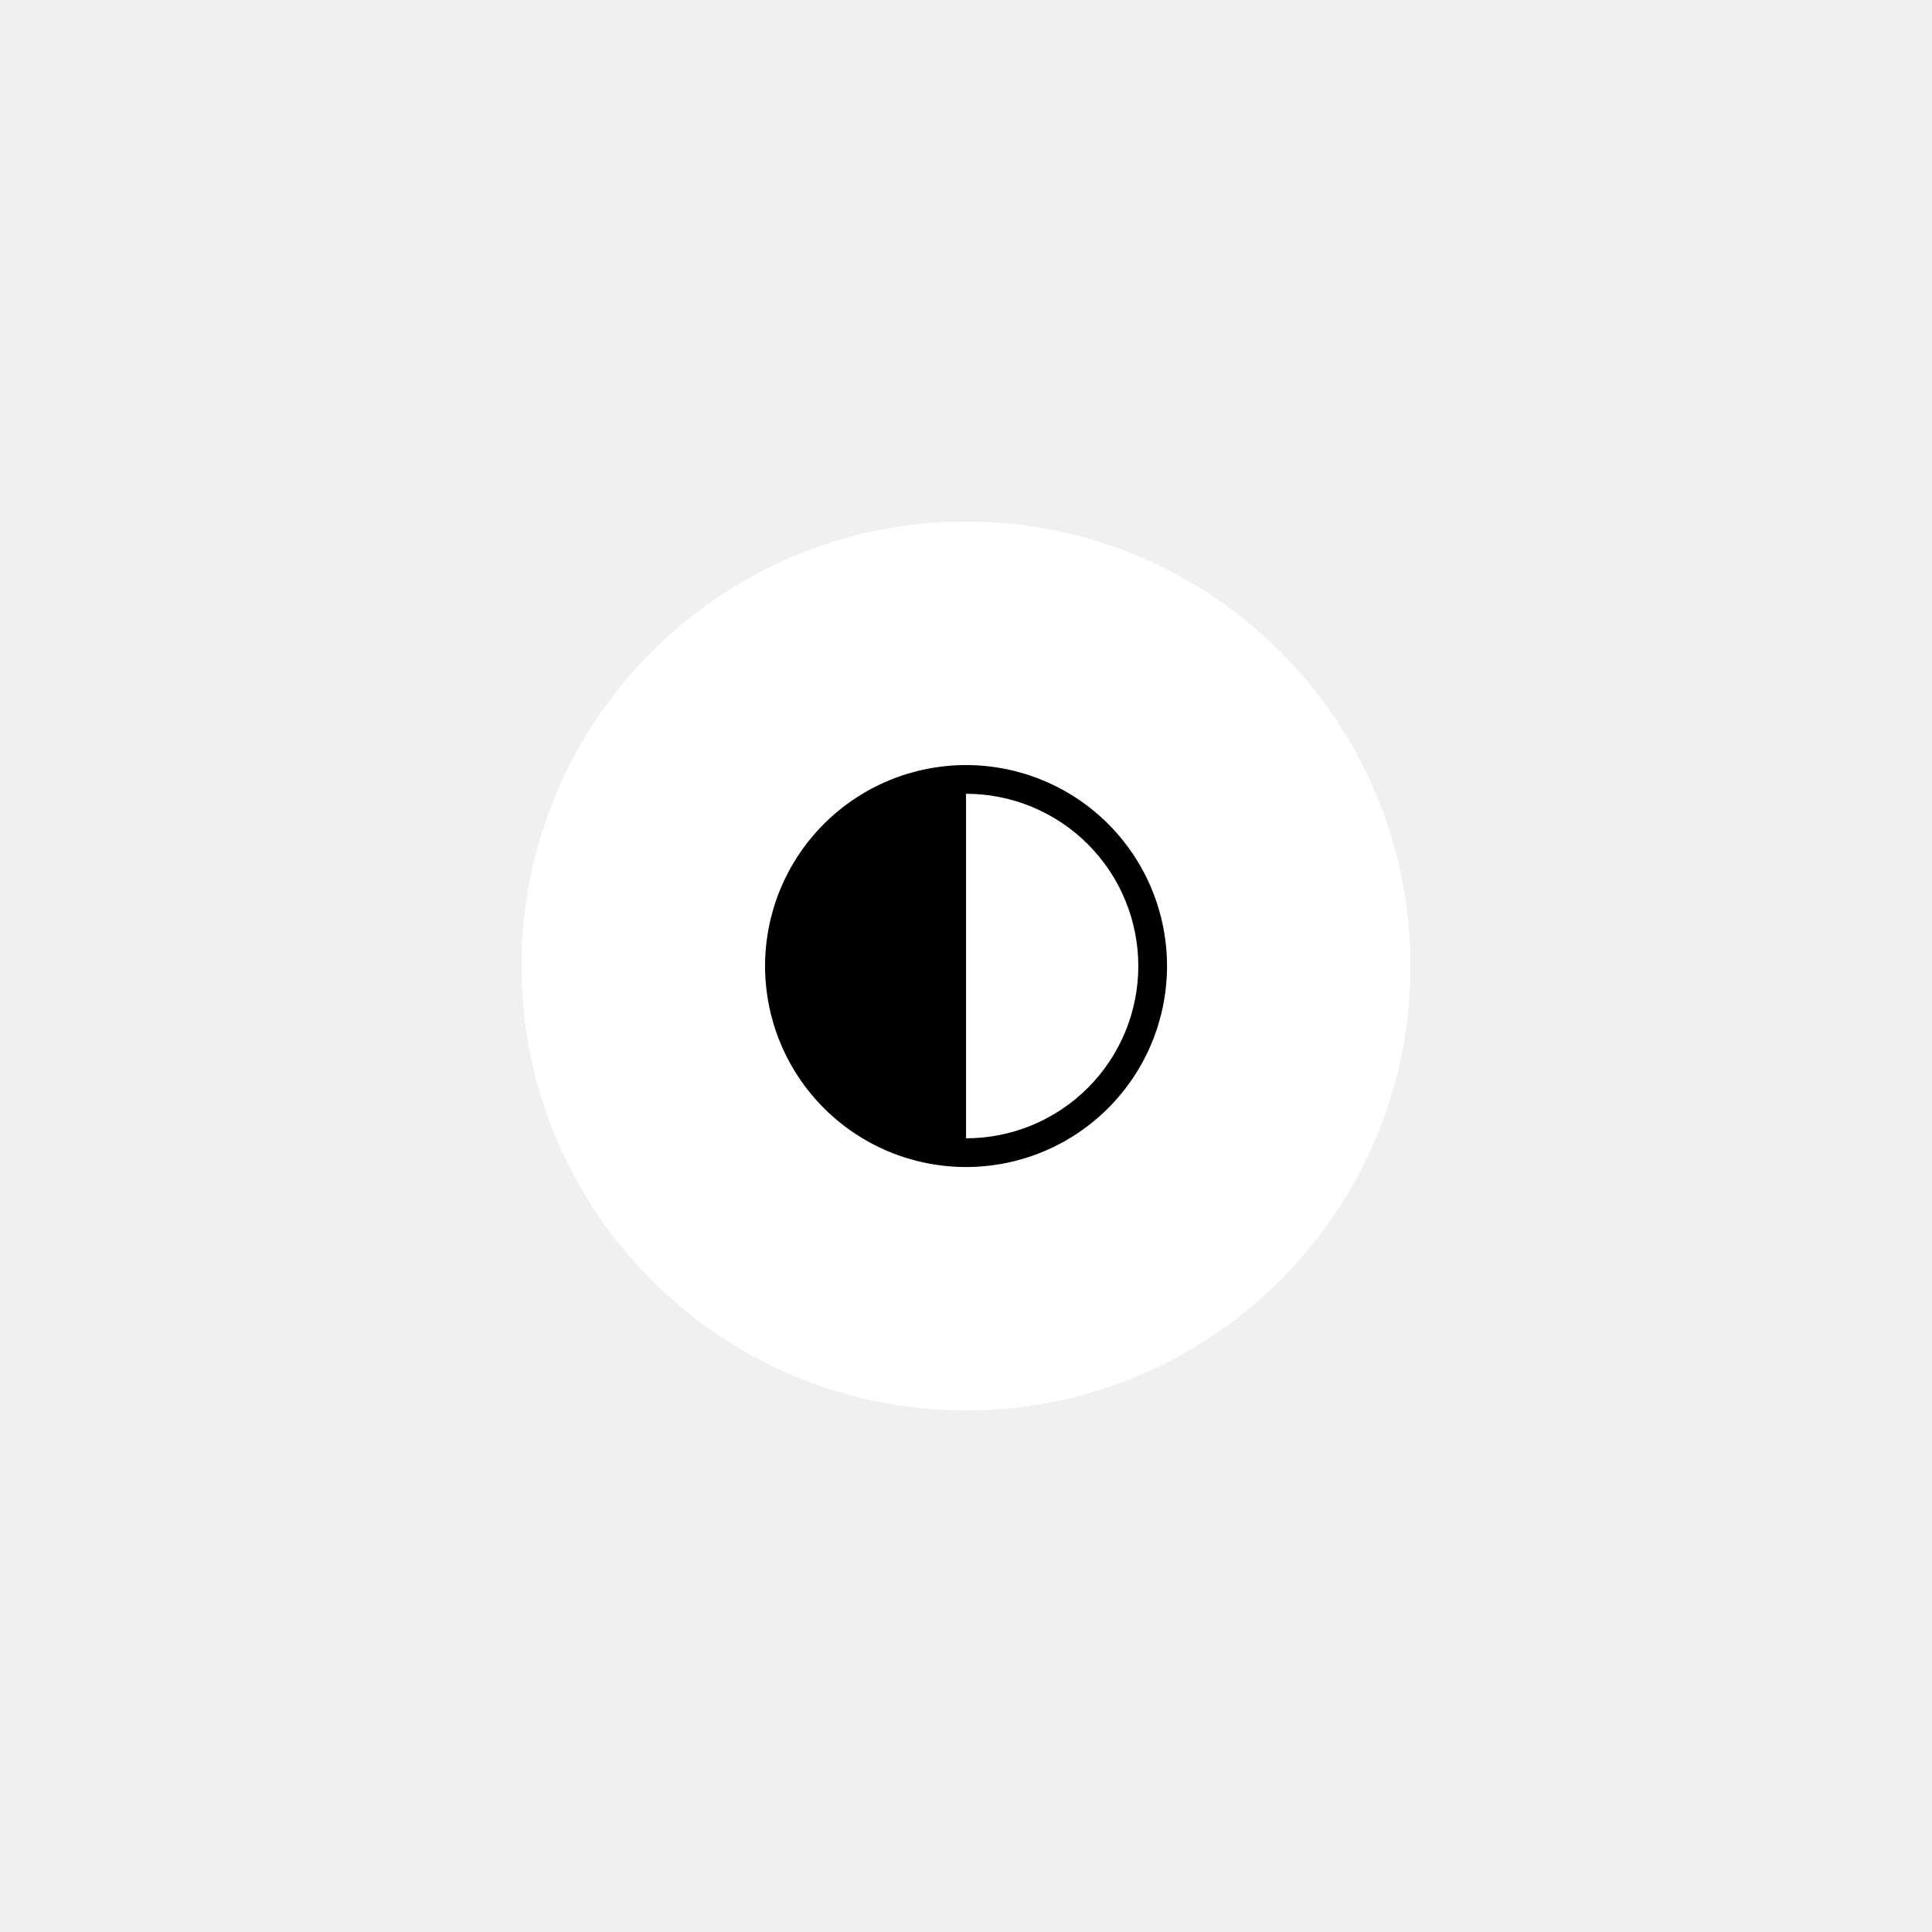
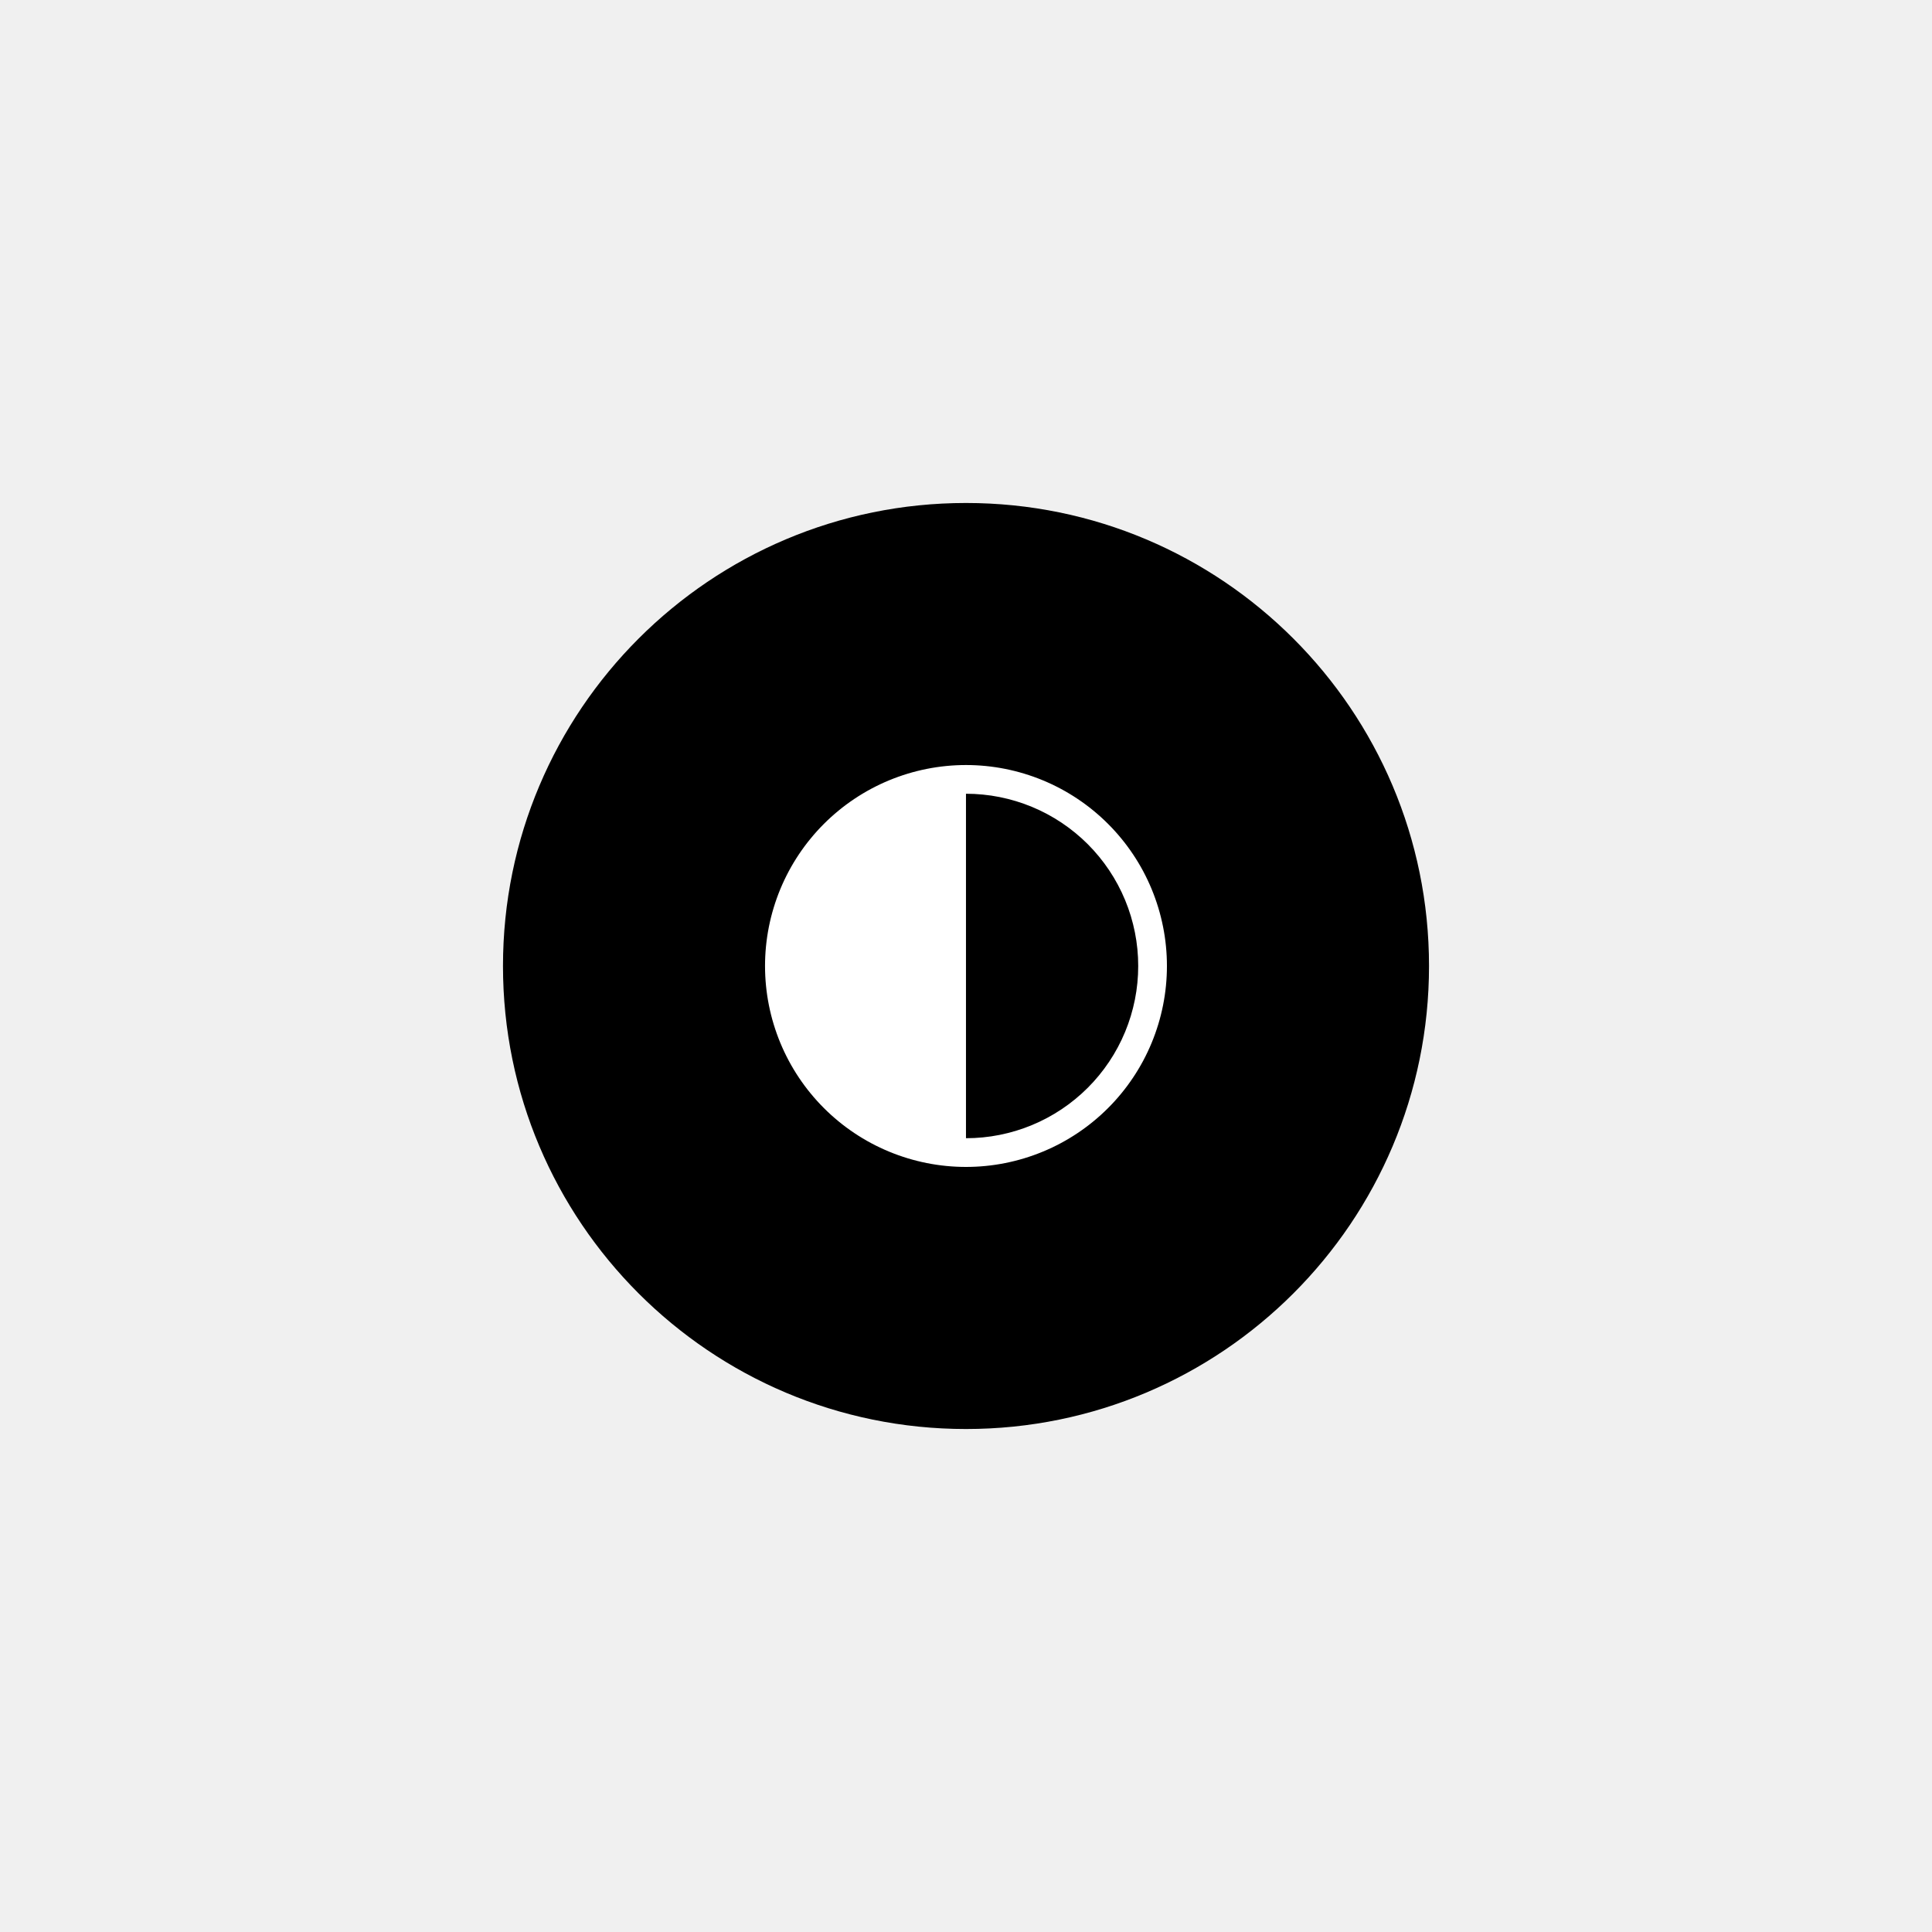
<svg xmlns="http://www.w3.org/2000/svg" width="500" zoomAndPan="magnify" viewBox="0 0 375 375" height="500" preserveAspectRatio="xMidYMid meet" version="1.0">
  <defs>
-     <clipPath id="b3e0b84835">
+     <clipPath id="bf8c87fba5">
      <path d="M 101.254 101.254 L 273.746 101.254 L 273.746 273.746 L 101.254 273.746 Z M 101.254 101.254 " clip-rule="nonzero" />
    </clipPath>
-     <clipPath id="6593355ce7">
+     <clipPath id="ad6bdf04c6">
      <path d="M 187.5 101.254 C 139.867 101.254 101.254 139.867 101.254 187.5 C 101.254 235.133 139.867 273.746 187.5 273.746 C 235.133 273.746 273.746 235.133 273.746 187.5 C 273.746 139.867 235.133 101.254 187.5 101.254 Z M 187.5 101.254 " clip-rule="nonzero" />
    </clipPath>
-     <clipPath id="2ad121dd68">
+     <clipPath id="93e9f03260">
      <path d="M 186 117.383 L 189 117.383 L 189 139 L 186 139 Z M 186 117.383 " clip-rule="nonzero" />
    </clipPath>
-     <clipPath id="4bab59bd27">
+     <clipPath id="649e826056">
      <path d="M 117.383 186 L 139 186 L 139 189 L 117.383 189 Z M 117.383 186 " clip-rule="nonzero" />
    </clipPath>
-     <clipPath id="af9fd54728">
+     <clipPath id="e2d57a2d2a">
      <path d="M 186 236 L 189 236 L 189 257.633 L 186 257.633 Z M 186 236 " clip-rule="nonzero" />
    </clipPath>
-     <clipPath id="b631857b18">
+     <clipPath id="21493cf788">
      <path d="M 236 186 L 257.633 186 L 257.633 189 L 236 189 Z M 236 186 " clip-rule="nonzero" />
    </clipPath>
-     <clipPath id="70bdc4b8cd">
+     <clipPath id="75562402df">
      <path d="M 101.254 101.254 L 273.742 101.254 L 273.742 273.742 L 101.254 273.742 Z M 101.254 101.254 " clip-rule="nonzero" />
    </clipPath>
-     <clipPath id="d14613b77e">
+     <clipPath id="83ef21a421">
      <path d="M 187.5 101.254 C 139.867 101.254 101.254 139.867 101.254 187.5 C 101.254 235.133 139.867 273.742 187.5 273.742 C 235.133 273.742 273.742 235.133 273.742 187.5 C 273.742 139.867 235.133 101.254 187.5 101.254 Z M 187.5 101.254 " clip-rule="nonzero" />
    </clipPath>
+     <clipPath id="07391886aa">
+       <path d="M 101.254 101.254 L 273.746 101.254 L 273.746 273.746 L 101.254 273.746 Z M 101.254 101.254 " clip-rule="nonzero" />
+     </clipPath>
+     <clipPath id="ec4d42dfb7">
+       <path d="M 187.5 101.254 C 139.867 101.254 101.254 139.867 101.254 187.5 C 101.254 235.133 139.867 273.746 187.5 273.746 C 235.133 273.746 273.746 235.133 273.746 187.5 C 273.746 139.867 235.133 101.254 187.5 101.254 Z M 187.5 101.254 " clip-rule="nonzero" />
+     </clipPath>
+     <clipPath id="ef99c7aef9">
+       <path d="M 186 117.383 L 189 117.383 L 189 139 L 186 139 Z M 186 117.383 " clip-rule="nonzero" />
+     </clipPath>
+     <clipPath id="fb8054bf9c">
+       <path d="M 117.383 186 L 139 186 L 139 189 L 117.383 189 Z M 117.383 186 " clip-rule="nonzero" />
+     </clipPath>
+     <clipPath id="0884625e55">
+       <path d="M 186 236 L 189 236 L 189 257.633 L 186 257.633 Z M 186 236 " clip-rule="nonzero" />
+     </clipPath>
+     <clipPath id="14b5235180">
+       <path d="M 236 186 L 257.633 186 L 257.633 189 L 236 189 Z M 236 186 " clip-rule="nonzero" />
+     </clipPath>
+     <clipPath id="4bead0b027">
+       <path d="M 97.629 97.629 L 277.371 97.629 L 277.371 277.371 L 97.629 277.371 Z M 97.629 97.629 " clip-rule="nonzero" />
+     </clipPath>
+     <clipPath id="a5a18c4411">
+       <path d="M 187.5 97.629 C 137.863 97.629 97.629 137.863 97.629 187.5 C 97.629 237.133 137.863 277.371 187.5 277.371 C 237.133 277.371 277.371 237.133 277.371 187.5 C 277.371 137.863 237.133 97.629 187.5 97.629 Z M 187.5 97.629 " clip-rule="nonzero" />
+     </clipPath>
  </defs>
-   <g clip-path="url(#b3e0b84835)">
-     <g clip-path="url(#6593355ce7)">
+   <g clip-path="url(#bf8c87fba5)">
+     <g clip-path="url(#ad6bdf04c6)">
      <path fill="#ffffff" d="M 101.254 101.254 L 273.746 101.254 L 273.746 273.746 L 101.254 273.746 Z M 101.254 101.254 " fill-opacity="1" fill-rule="nonzero" />
    </g>
  </g>
  <path fill="#000000" d="M 187.508 148.496 C 186.23 148.496 184.957 148.559 183.684 148.688 C 182.414 148.812 181.152 149 179.898 149.246 C 178.645 149.496 177.406 149.809 176.184 150.176 C 174.961 150.547 173.758 150.977 172.578 151.469 C 171.398 151.957 170.246 152.5 169.117 153.105 C 167.992 153.707 166.898 154.363 165.836 155.07 C 164.773 155.781 163.746 156.543 162.762 157.352 C 161.773 158.164 160.828 159.02 159.922 159.922 C 159.02 160.828 158.164 161.773 157.352 162.762 C 156.543 163.746 155.781 164.773 155.07 165.836 C 154.363 166.898 153.707 167.992 153.105 169.117 C 152.5 170.246 151.957 171.398 151.469 172.578 C 150.977 173.758 150.547 174.961 150.176 176.184 C 149.809 177.406 149.496 178.645 149.246 179.898 C 149 181.152 148.812 182.414 148.688 183.684 C 148.559 184.957 148.496 186.23 148.496 187.508 C 148.496 188.785 148.559 190.059 148.688 191.332 C 148.812 192.602 149 193.863 149.246 195.117 C 149.496 196.371 149.809 197.609 150.176 198.832 C 150.547 200.055 150.977 201.258 151.469 202.438 C 151.957 203.617 152.5 204.77 153.105 205.898 C 153.707 207.023 154.363 208.117 155.07 209.18 C 155.781 210.242 156.543 211.27 157.352 212.254 C 158.164 213.242 159.02 214.188 159.922 215.094 C 160.828 215.996 161.773 216.852 162.762 217.664 C 163.746 218.473 164.773 219.234 165.836 219.945 C 166.898 220.652 167.992 221.309 169.117 221.91 C 170.246 222.516 171.398 223.059 172.578 223.547 C 173.758 224.039 174.961 224.469 176.184 224.84 C 177.406 225.207 178.645 225.52 179.898 225.77 C 181.152 226.016 182.414 226.203 183.684 226.328 C 184.957 226.457 186.23 226.52 187.508 226.52 C 188.785 226.52 190.059 226.457 191.332 226.328 C 192.602 226.203 193.863 226.016 195.117 225.77 C 196.371 225.52 197.609 225.207 198.832 224.84 C 200.055 224.469 201.258 224.039 202.438 223.547 C 203.617 223.059 204.77 222.516 205.898 221.91 C 207.023 221.309 208.117 220.652 209.18 219.945 C 210.242 219.234 211.27 218.473 212.254 217.664 C 213.242 216.852 214.188 215.996 215.094 215.094 C 215.996 214.188 216.852 213.242 217.664 212.254 C 218.473 211.27 219.234 210.242 219.945 209.18 C 220.652 208.117 221.309 207.023 221.91 205.898 C 222.516 204.77 223.059 203.617 223.547 202.438 C 224.039 201.258 224.469 200.055 224.84 198.832 C 225.207 197.609 225.52 196.371 225.77 195.117 C 226.016 193.863 226.203 192.602 226.328 191.332 C 226.457 190.059 226.52 188.785 226.52 187.508 C 226.52 186.23 226.457 184.957 226.328 183.684 C 226.203 182.414 226.016 181.152 225.77 179.898 C 225.52 178.645 225.207 177.406 224.84 176.184 C 224.469 174.961 224.039 173.758 223.547 172.578 C 223.059 171.398 222.516 170.246 221.91 169.117 C 221.309 167.992 220.652 166.898 219.945 165.836 C 219.234 164.773 218.473 163.746 217.664 162.762 C 216.852 161.773 215.996 160.828 215.094 159.922 C 214.188 159.02 213.242 158.164 212.254 157.352 C 211.27 156.543 210.242 155.781 209.18 155.07 C 208.117 154.363 207.023 153.707 205.898 153.105 C 204.77 152.5 203.617 151.957 202.438 151.469 C 201.258 150.977 200.055 150.547 198.832 150.176 C 197.609 149.809 196.371 149.496 195.117 149.246 C 193.863 149 192.602 148.812 191.332 148.688 C 190.059 148.559 188.785 148.496 187.508 148.496 Z M 187.508 220.945 L 187.508 154.07 C 188.602 154.07 189.695 154.125 190.785 154.23 C 191.875 154.34 192.957 154.5 194.031 154.715 C 195.105 154.926 196.168 155.191 197.215 155.512 C 198.262 155.828 199.293 156.195 200.305 156.617 C 201.316 157.035 202.305 157.504 203.27 158.02 C 204.234 158.535 205.176 159.098 206.086 159.707 C 206.996 160.312 207.875 160.965 208.719 161.66 C 209.566 162.355 210.379 163.09 211.152 163.863 C 211.926 164.637 212.66 165.449 213.355 166.297 C 214.051 167.141 214.703 168.02 215.309 168.93 C 215.918 169.84 216.48 170.781 216.996 171.746 C 217.512 172.711 217.98 173.699 218.398 174.711 C 218.82 175.723 219.188 176.754 219.504 177.801 C 219.824 178.848 220.09 179.91 220.301 180.984 C 220.516 182.059 220.676 183.141 220.785 184.23 C 220.891 185.32 220.945 186.414 220.945 187.508 C 220.945 188.602 220.891 189.695 220.785 190.785 C 220.676 191.875 220.516 192.957 220.301 194.031 C 220.09 195.105 219.824 196.168 219.504 197.215 C 219.188 198.262 218.82 199.293 218.398 200.305 C 217.98 201.316 217.512 202.305 216.996 203.27 C 216.48 204.234 215.918 205.176 215.309 206.086 C 214.703 206.996 214.051 207.875 213.355 208.719 C 212.66 209.566 211.926 210.379 211.152 211.152 C 210.379 211.926 209.566 212.66 208.719 213.355 C 207.875 214.051 206.996 214.703 206.086 215.309 C 205.176 215.918 204.234 216.48 203.27 216.996 C 202.305 217.512 201.316 217.98 200.305 218.398 C 199.293 218.82 198.262 219.188 197.215 219.504 C 196.168 219.824 195.105 220.09 194.031 220.301 C 192.957 220.516 191.875 220.676 190.785 220.785 C 189.695 220.891 188.602 220.945 187.508 220.945 Z M 187.508 220.945 " fill-opacity="1" fill-rule="nonzero" />
-   <g clip-path="url(#2ad121dd68)">
+   <g clip-path="url(#93e9f03260)">
    <path stroke-linecap="round" transform="matrix(1.857616, 0, 0, 1.857616, 117.3828, 117.3828)" fill="none" stroke-linejoin="round" d="M 37.75 10.75 L 37.75 0.751 " stroke="#000000" stroke-width="1.5" stroke-opacity="1" stroke-miterlimit="4" />
  </g>
  <path stroke-linecap="round" transform="matrix(1.857616, 0, 0, 1.857616, 117.3828, 117.3828)" fill="none" stroke-linejoin="round" d="M 24.25 14.371 L 19.249 5.709 " stroke="#000000" stroke-width="1.5" stroke-opacity="1" stroke-miterlimit="4" />
  <path stroke-linecap="round" transform="matrix(1.857616, 0, 0, 1.857616, 117.3828, 117.3828)" fill="none" stroke-linejoin="round" d="M 14.371 24.25 L 5.709 19.249 " stroke="#000000" stroke-width="1.5" stroke-opacity="1" stroke-miterlimit="4" />
-   <g clip-path="url(#4bab59bd27)">
+   <g clip-path="url(#649e826056)">
    <path stroke-linecap="round" transform="matrix(1.857616, 0, 0, 1.857616, 117.3828, 117.3828)" fill="none" stroke-linejoin="round" d="M 10.75 37.75 L 0.751 37.75 " stroke="#000000" stroke-width="1.5" stroke-opacity="1" stroke-miterlimit="4" />
  </g>
  <path stroke-linecap="round" transform="matrix(1.857616, 0, 0, 1.857616, 117.3828, 117.3828)" fill="none" stroke-linejoin="round" d="M 14.371 51.25 L 5.709 56.251 " stroke="#000000" stroke-width="1.5" stroke-opacity="1" stroke-miterlimit="4" />
  <path stroke-linecap="round" transform="matrix(1.857616, 0, 0, 1.857616, 117.3828, 117.3828)" fill="none" stroke-linejoin="round" d="M 24.25 61.129 L 19.249 69.791 " stroke="#000000" stroke-width="1.5" stroke-opacity="1" stroke-miterlimit="4" />
-   <g clip-path="url(#af9fd54728)">
+   <g clip-path="url(#e2d57a2d2a)">
    <path stroke-linecap="round" transform="matrix(1.857616, 0, 0, 1.857616, 117.3828, 117.3828)" fill="none" stroke-linejoin="round" d="M 37.75 64.75 L 37.75 74.749 " stroke="#000000" stroke-width="1.5" stroke-opacity="1" stroke-miterlimit="4" />
  </g>
  <path stroke-linecap="round" transform="matrix(1.857616, 0, 0, 1.857616, 117.3828, 117.3828)" fill="none" stroke-linejoin="round" d="M 51.25 61.129 L 56.251 69.791 " stroke="#000000" stroke-width="1.5" stroke-opacity="1" stroke-miterlimit="4" />
  <path stroke-linecap="round" transform="matrix(1.857616, 0, 0, 1.857616, 117.3828, 117.3828)" fill="none" stroke-linejoin="round" d="M 61.129 51.25 L 69.791 56.251 " stroke="#000000" stroke-width="1.5" stroke-opacity="1" stroke-miterlimit="4" />
-   <g clip-path="url(#b631857b18)">
+   <g clip-path="url(#21493cf788)">
    <path stroke-linecap="round" transform="matrix(1.857616, 0, 0, 1.857616, 117.3828, 117.3828)" fill="none" stroke-linejoin="round" d="M 64.75 37.75 L 74.749 37.75 " stroke="#000000" stroke-width="1.5" stroke-opacity="1" stroke-miterlimit="4" />
  </g>
  <path stroke-linecap="round" transform="matrix(1.857616, 0, 0, 1.857616, 117.3828, 117.3828)" fill="none" stroke-linejoin="round" d="M 61.129 24.25 L 69.791 19.249 " stroke="#000000" stroke-width="1.5" stroke-opacity="1" stroke-miterlimit="4" />
  <path stroke-linecap="round" transform="matrix(1.857616, 0, 0, 1.857616, 117.3828, 117.3828)" fill="none" stroke-linejoin="round" d="M 51.25 14.371 L 56.251 5.709 " stroke="#000000" stroke-width="1.5" stroke-opacity="1" stroke-miterlimit="4" />
-   <g clip-path="url(#70bdc4b8cd)">
-     <g clip-path="url(#d14613b77e)">
+   <g clip-path="url(#75562402df)">
+     <g clip-path="url(#83ef21a421)">
      <path stroke-linecap="butt" transform="matrix(0.75, 0, 0, 0.75, 101.2556, 101.2556)" fill="none" stroke-linejoin="miter" d="M 114.993 -0.002 C 51.482 -0.002 -0.002 51.482 -0.002 114.993 C -0.002 178.503 51.482 229.982 114.993 229.982 C 178.503 229.982 229.982 178.503 229.982 114.993 C 229.982 51.482 178.503 -0.002 114.993 -0.002 Z M 114.993 -0.002 " stroke="#ffffff" stroke-width="118" stroke-opacity="1" stroke-miterlimit="4" />
    </g>
  </g>
+   <g clip-path="url(#07391886aa)">
+     <g clip-path="url(#ec4d42dfb7)">
+       <path fill="#000000" d="M 101.254 101.254 L 273.746 101.254 L 273.746 273.746 L 101.254 273.746 Z M 101.254 101.254 " fill-opacity="1" fill-rule="nonzero" />
+     </g>
+   </g>
+   <path fill="#ffffff" d="M 187.496 148.492 C 186.219 148.492 184.945 148.555 183.672 148.68 C 182.402 148.805 181.141 148.992 179.887 149.242 C 178.633 149.492 177.395 149.801 176.176 150.172 C 174.953 150.543 173.75 150.973 172.57 151.461 C 171.391 151.949 170.238 152.496 169.109 153.098 C 167.984 153.699 166.891 154.355 165.828 155.066 C 164.766 155.777 163.738 156.535 162.754 157.348 C 161.766 158.156 160.82 159.012 159.918 159.918 C 159.012 160.82 158.156 161.766 157.348 162.754 C 156.535 163.738 155.777 164.766 155.066 165.828 C 154.355 166.891 153.699 167.984 153.098 169.109 C 152.496 170.238 151.949 171.391 151.461 172.57 C 150.973 173.75 150.543 174.953 150.172 176.176 C 149.801 177.395 149.492 178.633 149.242 179.887 C 148.992 181.141 148.805 182.402 148.68 183.672 C 148.555 184.945 148.492 186.219 148.492 187.496 C 148.492 188.773 148.555 190.047 148.68 191.32 C 148.805 192.59 148.992 193.852 149.242 195.105 C 149.492 196.359 149.801 197.598 150.172 198.816 C 150.543 200.039 150.973 201.242 151.461 202.422 C 151.949 203.602 152.496 204.754 153.098 205.883 C 153.699 207.008 154.355 208.102 155.066 209.164 C 155.777 210.227 156.535 211.254 157.348 212.238 C 158.156 213.227 159.012 214.172 159.918 215.074 C 160.82 215.98 161.766 216.836 162.754 217.645 C 163.738 218.457 164.766 219.215 165.828 219.926 C 166.891 220.637 167.984 221.293 169.109 221.895 C 170.238 222.496 171.391 223.043 172.57 223.531 C 173.75 224.02 174.953 224.449 176.176 224.82 C 177.395 225.191 178.633 225.5 179.887 225.75 C 181.141 226 182.402 226.188 183.672 226.312 C 184.945 226.438 186.219 226.5 187.496 226.5 C 188.773 226.5 190.047 226.438 191.32 226.312 C 192.59 226.188 193.852 226 195.105 225.75 C 196.359 225.5 197.598 225.191 198.816 224.82 C 200.039 224.449 201.242 224.02 202.422 223.531 C 203.602 223.043 204.754 222.496 205.883 221.895 C 207.008 221.293 208.102 220.637 209.164 219.926 C 210.227 219.215 211.254 218.457 212.238 217.645 C 213.227 216.836 214.172 215.98 215.074 215.074 C 215.98 214.172 216.836 213.227 217.645 212.238 C 218.457 211.254 219.215 210.227 219.926 209.164 C 220.637 208.102 221.293 207.008 221.895 205.883 C 222.496 204.754 223.043 203.602 223.531 202.422 C 224.02 201.242 224.449 200.039 224.82 198.816 C 225.191 197.598 225.5 196.359 225.75 195.105 C 226 193.852 226.188 192.59 226.312 191.32 C 226.438 190.047 226.5 188.773 226.5 187.496 C 226.5 186.219 226.438 184.945 226.312 183.672 C 226.188 182.402 226 181.141 225.75 179.887 C 225.5 178.633 225.191 177.395 224.82 176.176 C 224.449 174.953 224.02 173.75 223.531 172.57 C 223.043 171.391 222.496 170.238 221.895 169.109 C 221.293 167.984 220.637 166.891 219.926 165.828 C 219.215 164.766 218.457 163.738 217.645 162.754 C 216.836 161.766 215.98 160.82 215.074 159.918 C 214.172 159.012 213.227 158.156 212.238 157.348 C 211.254 156.535 210.227 155.777 209.164 155.066 C 208.102 154.355 207.008 153.699 205.883 153.098 C 204.754 152.496 203.602 151.949 202.422 151.461 C 201.242 150.973 200.039 150.543 198.816 150.172 C 197.598 149.801 196.359 149.492 195.105 149.242 C 193.852 148.992 192.59 148.805 191.32 148.68 C 190.047 148.555 188.773 148.492 187.496 148.492 Z M 187.496 220.926 L 187.496 154.066 C 188.59 154.066 189.684 154.117 190.773 154.227 C 191.863 154.332 192.945 154.492 194.02 154.707 C 195.094 154.922 196.152 155.188 197.199 155.504 C 198.25 155.82 199.277 156.191 200.289 156.609 C 201.301 157.027 202.289 157.496 203.254 158.012 C 204.223 158.527 205.16 159.09 206.07 159.699 C 206.98 160.309 207.859 160.957 208.703 161.652 C 209.551 162.348 210.363 163.082 211.137 163.855 C 211.91 164.629 212.645 165.441 213.34 166.289 C 214.035 167.133 214.684 168.012 215.293 168.922 C 215.902 169.832 216.465 170.77 216.98 171.738 C 217.496 172.703 217.965 173.691 218.383 174.703 C 218.801 175.715 219.172 176.742 219.488 177.793 C 219.805 178.84 220.07 179.898 220.285 180.973 C 220.5 182.047 220.66 183.129 220.766 184.219 C 220.875 185.309 220.926 186.402 220.926 187.496 C 220.926 188.59 220.875 189.684 220.766 190.773 C 220.66 191.863 220.5 192.945 220.285 194.02 C 220.07 195.094 219.805 196.152 219.488 197.199 C 219.172 198.25 218.801 199.277 218.383 200.289 C 217.965 201.301 217.496 202.289 216.98 203.254 C 216.465 204.223 215.902 205.16 215.293 206.07 C 214.684 206.98 214.035 207.859 213.34 208.703 C 212.645 209.551 211.91 210.363 211.137 211.137 C 210.363 211.91 209.551 212.645 208.703 213.34 C 207.859 214.035 206.98 214.684 206.07 215.293 C 205.16 215.902 204.223 216.465 203.254 216.98 C 202.289 217.496 201.301 217.965 200.289 218.383 C 199.277 218.801 198.25 219.172 197.199 219.488 C 196.152 219.805 195.094 220.07 194.02 220.285 C 192.945 220.5 191.863 220.66 190.773 220.766 C 189.684 220.875 188.59 220.926 187.496 220.926 Z M 187.496 220.926 " fill-opacity="1" fill-rule="nonzero" />
+   <g clip-path="url(#ef99c7aef9)">
+     <path stroke-linecap="round" transform="matrix(1.857305, 0, 0, 1.857305, 117.3828, 117.3828)" fill="none" stroke-linejoin="round" d="M 37.75 10.749 L 37.75 0.751 " stroke="#000000" stroke-width="1.5" stroke-opacity="1" stroke-miterlimit="4" />
+   </g>
+   <path stroke-linecap="round" transform="matrix(1.857305, 0, 0, 1.857305, 117.3828, 117.3828)" fill="none" stroke-linejoin="round" d="M 24.25 14.371 L 19.25 5.71 " stroke="#000000" stroke-width="1.5" stroke-opacity="1" stroke-miterlimit="4" />
+   <path stroke-linecap="round" transform="matrix(1.857305, 0, 0, 1.857305, 117.3828, 117.3828)" fill="none" stroke-linejoin="round" d="M 14.371 24.25 L 5.71 19.25 " stroke="#000000" stroke-width="1.5" stroke-opacity="1" stroke-miterlimit="4" />
+   <g clip-path="url(#fb8054bf9c)">
+     <path stroke-linecap="round" transform="matrix(1.857305, 0, 0, 1.857305, 117.3828, 117.3828)" fill="none" stroke-linejoin="round" d="M 10.749 37.75 L 0.751 37.75 " stroke="#000000" stroke-width="1.5" stroke-opacity="1" stroke-miterlimit="4" />
+   </g>
+   <path stroke-linecap="round" transform="matrix(1.857305, 0, 0, 1.857305, 117.3828, 117.3828)" fill="none" stroke-linejoin="round" d="M 14.371 51.25 L 5.71 56.25 " stroke="#000000" stroke-width="1.5" stroke-opacity="1" stroke-miterlimit="4" />
+   <path stroke-linecap="round" transform="matrix(1.857305, 0, 0, 1.857305, 117.3828, 117.3828)" fill="none" stroke-linejoin="round" d="M 24.25 61.129 L 19.25 69.79 " stroke="#000000" stroke-width="1.5" stroke-opacity="1" stroke-miterlimit="4" />
+   <g clip-path="url(#0884625e55)">
+     <path stroke-linecap="round" transform="matrix(1.857305, 0, 0, 1.857305, 117.3828, 117.3828)" fill="none" stroke-linejoin="round" d="M 37.75 64.751 L 37.75 74.749 " stroke="#000000" stroke-width="1.5" stroke-opacity="1" stroke-miterlimit="4" />
+   </g>
+   <path stroke-linecap="round" transform="matrix(1.857305, 0, 0, 1.857305, 117.3828, 117.3828)" fill="none" stroke-linejoin="round" d="M 51.25 61.129 L 56.25 69.79 " stroke="#000000" stroke-width="1.5" stroke-opacity="1" stroke-miterlimit="4" />
+   <path stroke-linecap="round" transform="matrix(1.857305, 0, 0, 1.857305, 117.3828, 117.3828)" fill="none" stroke-linejoin="round" d="M 61.129 51.25 L 69.79 56.25 " stroke="#000000" stroke-width="1.5" stroke-opacity="1" stroke-miterlimit="4" />
+   <g clip-path="url(#14b5235180)">
+     <path stroke-linecap="round" transform="matrix(1.857305, 0, 0, 1.857305, 117.3828, 117.3828)" fill="none" stroke-linejoin="round" d="M 64.751 37.75 L 74.749 37.75 " stroke="#000000" stroke-width="1.5" stroke-opacity="1" stroke-miterlimit="4" />
+   </g>
+   <path stroke-linecap="round" transform="matrix(1.857305, 0, 0, 1.857305, 117.3828, 117.3828)" fill="none" stroke-linejoin="round" d="M 61.129 24.25 L 69.79 19.25 " stroke="#000000" stroke-width="1.5" stroke-opacity="1" stroke-miterlimit="4" />
+   <path stroke-linecap="round" transform="matrix(1.857305, 0, 0, 1.857305, 117.3828, 117.3828)" fill="none" stroke-linejoin="round" d="M 51.25 14.371 L 56.25 5.71 " stroke="#000000" stroke-width="1.5" stroke-opacity="1" stroke-miterlimit="4" />
+   <g clip-path="url(#4bead0b027)">
+     <g clip-path="url(#a5a18c4411)">
+       <path stroke-linecap="butt" transform="matrix(0.75, 0, 0, 0.75, 97.62834, 97.62834)" fill="none" stroke-linejoin="miter" d="M 119.829 0.001 C 53.647 0.001 0.001 53.647 0.001 119.829 C 0.001 186.006 53.647 239.657 119.829 239.657 C 186.006 239.657 239.657 186.006 239.657 119.829 C 239.657 53.647 186.006 0.001 119.829 0.001 Z M 119.829 0.001 " stroke="#000000" stroke-width="118" stroke-opacity="1" stroke-miterlimit="4" />
+     </g>
+   </g>
</svg>
